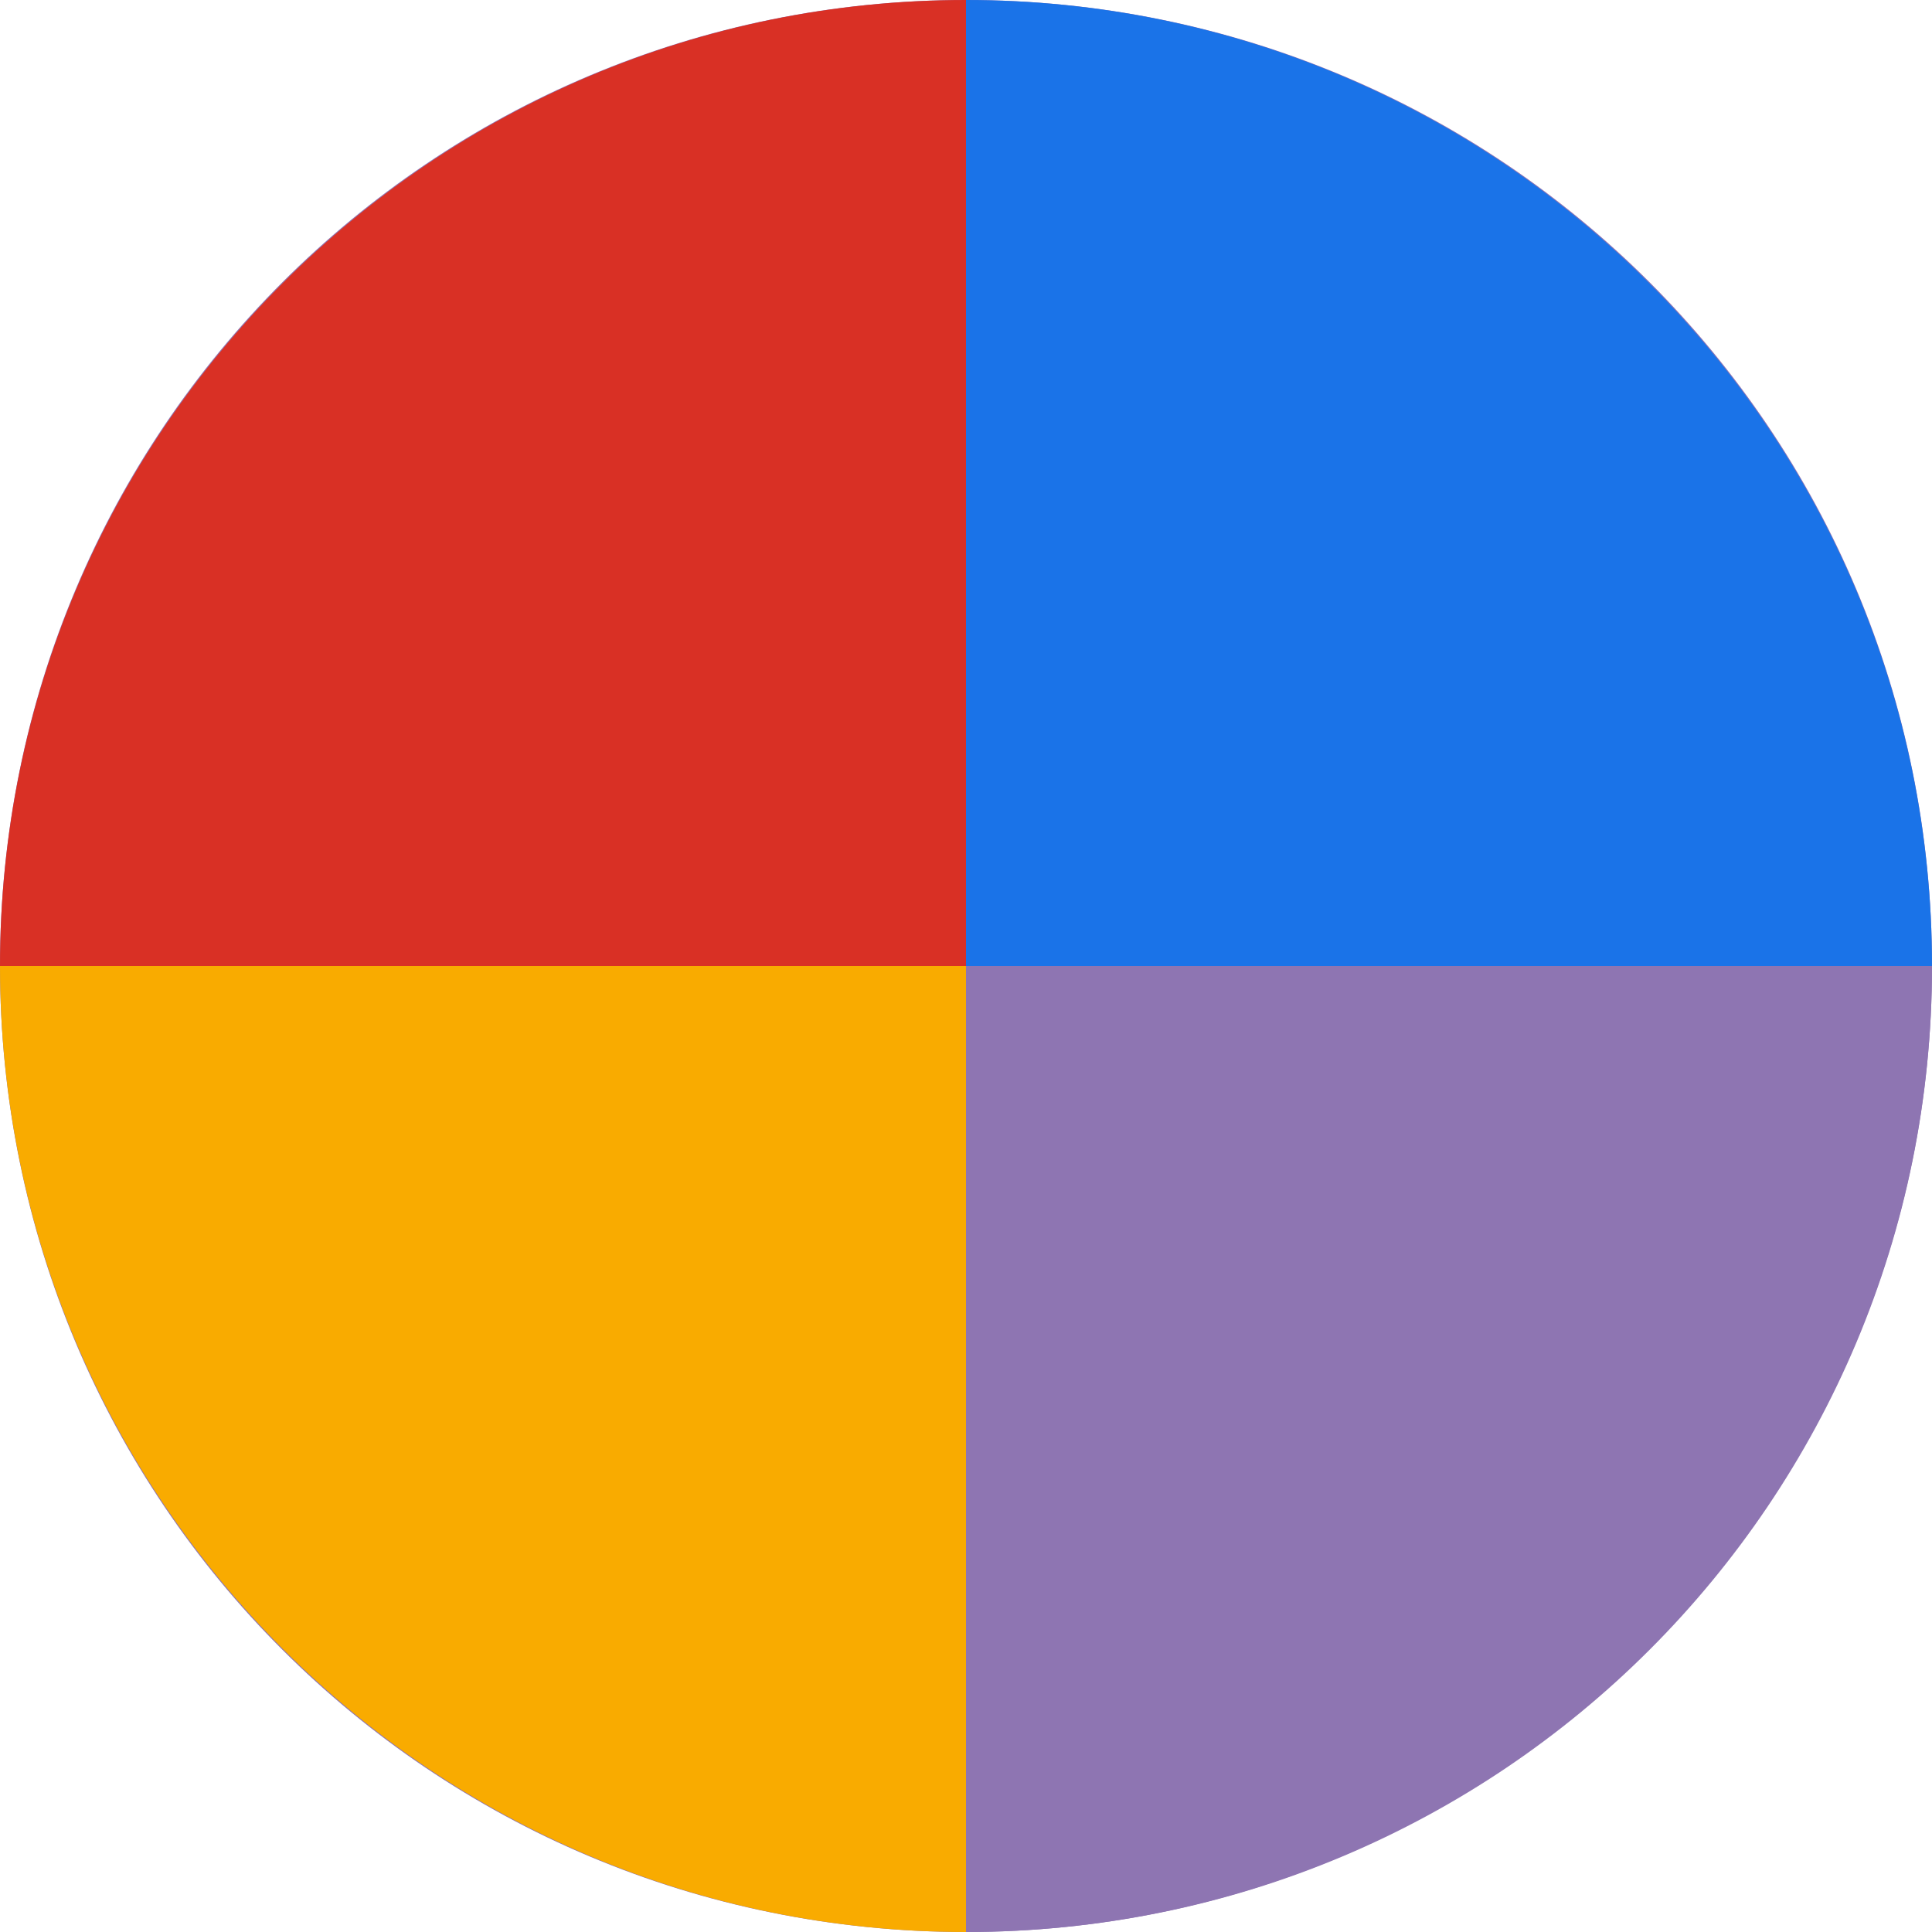
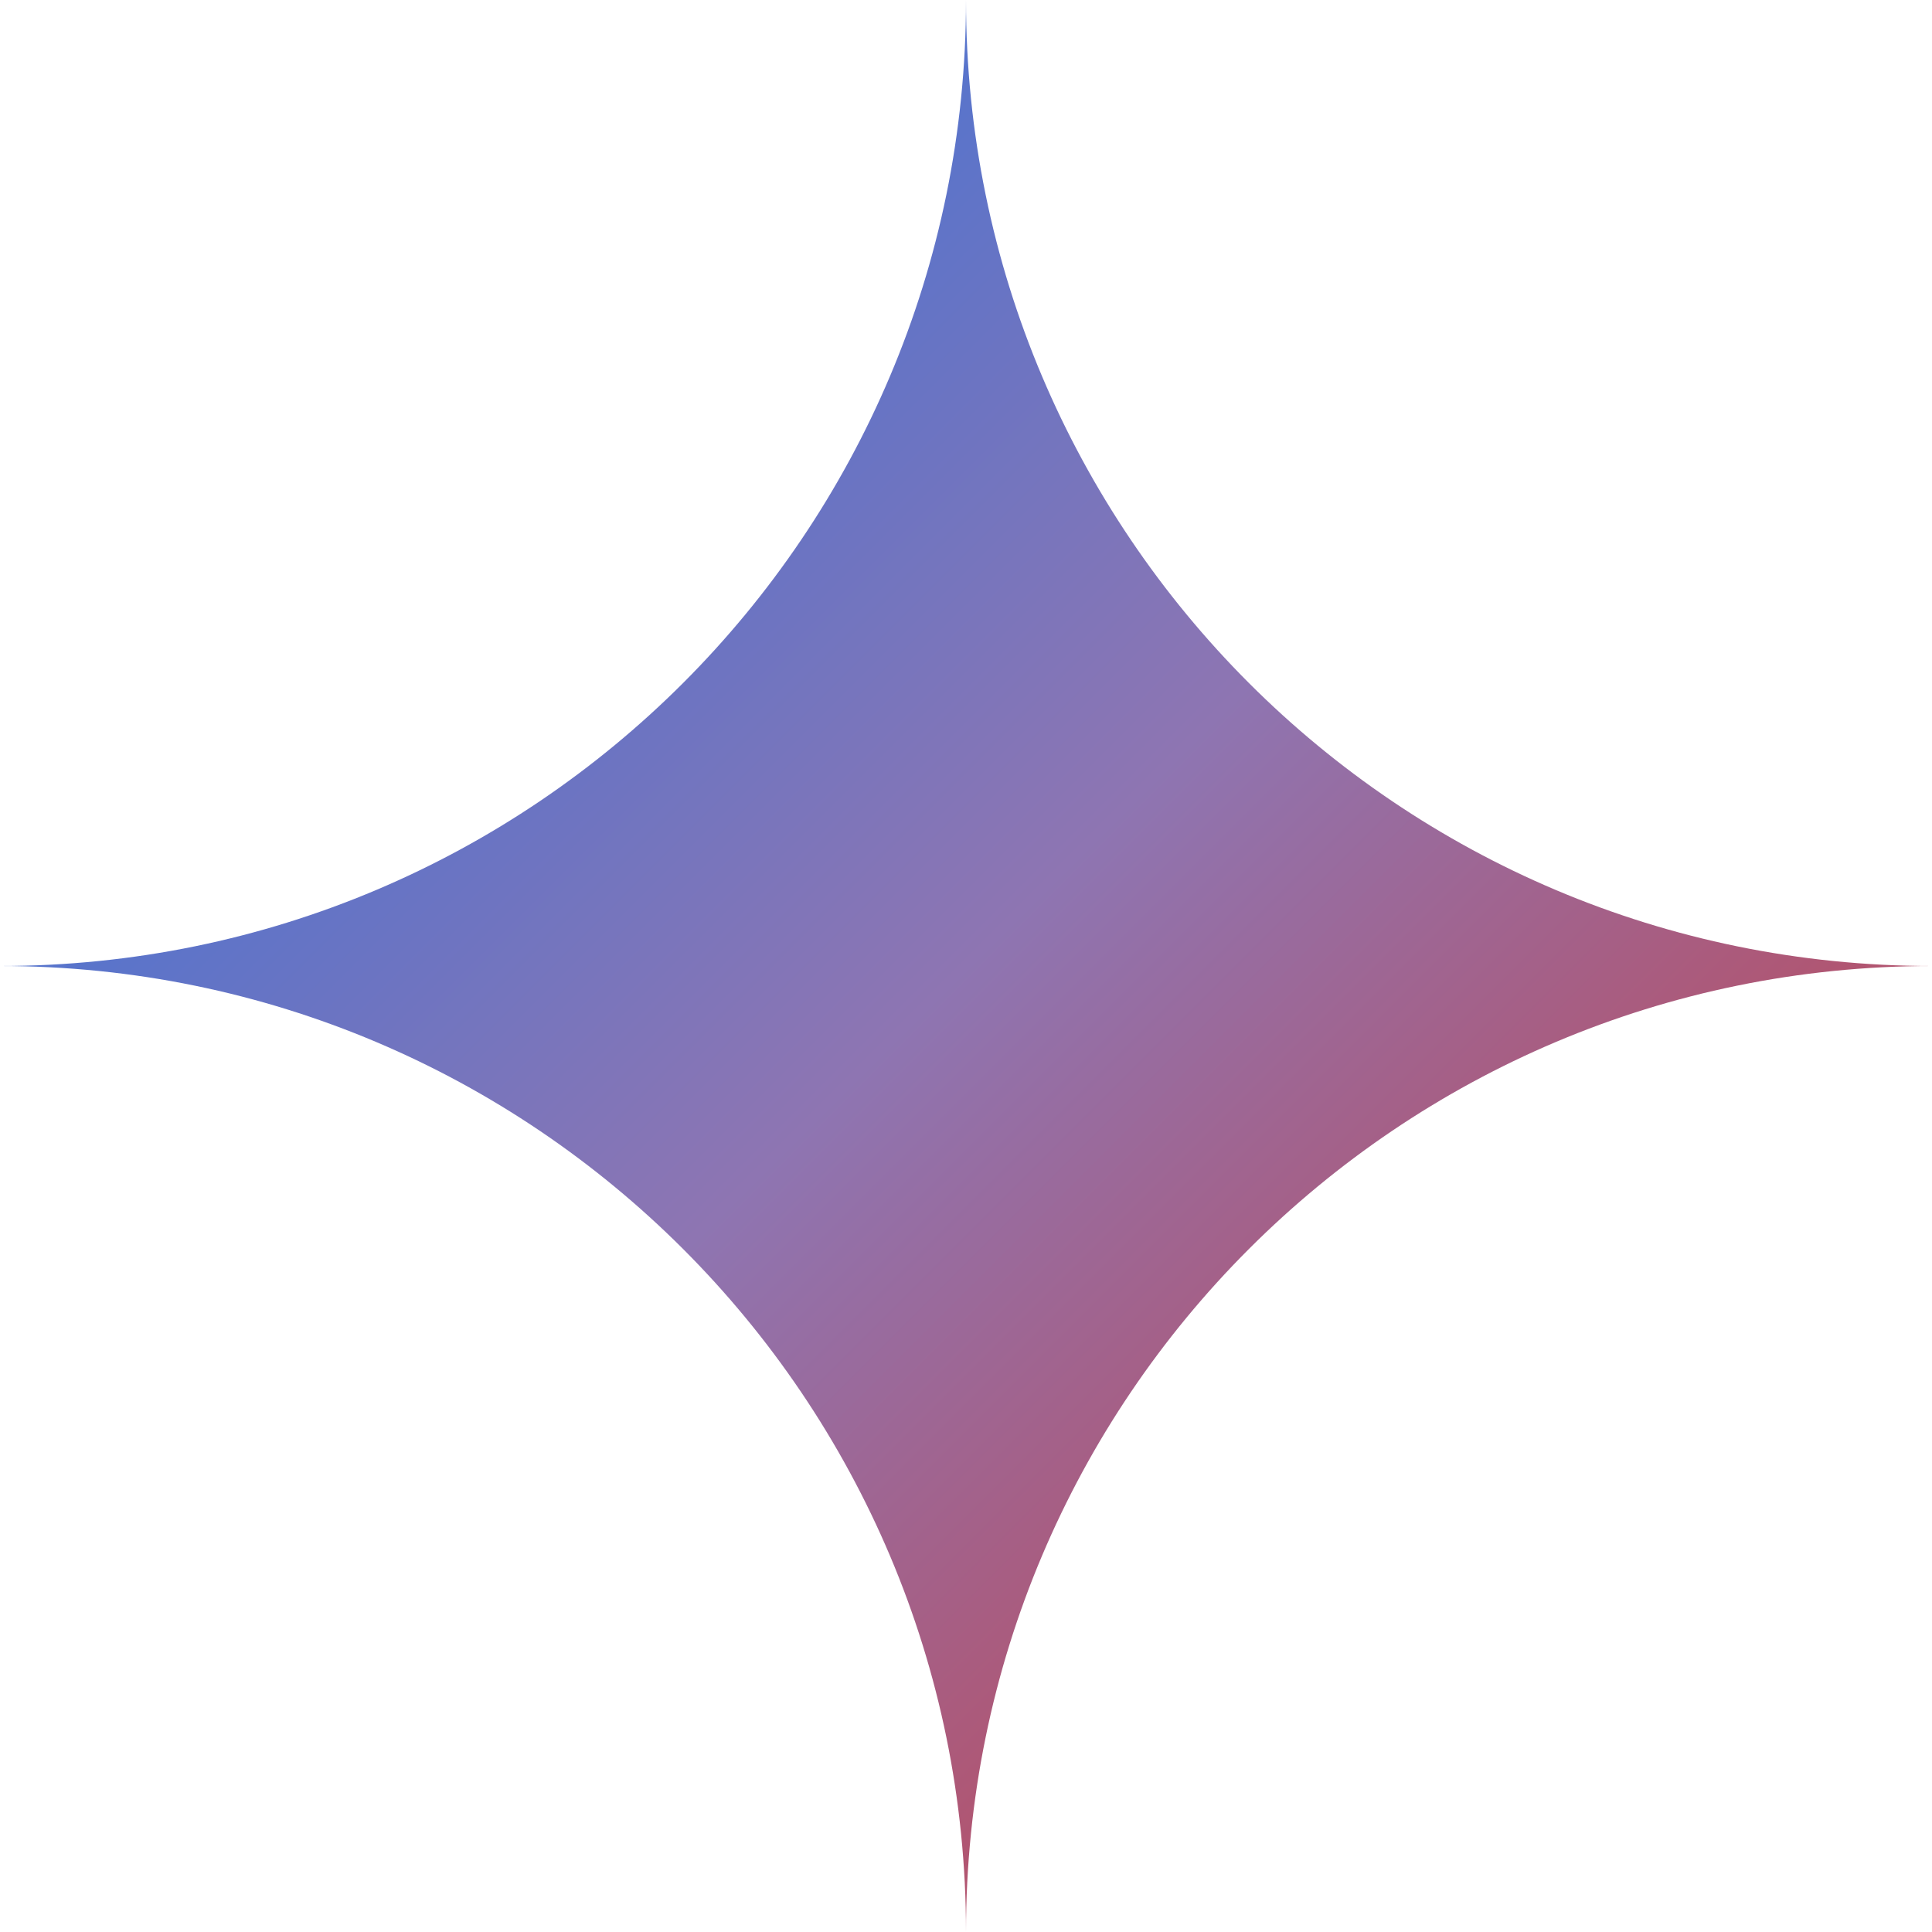
- <svg xmlns="http://www.w3.org/2000/svg" height="24" viewBox="0 0 24 24" width="24">
-   <path d="M12 0C5.352 0 0 5.352 0 12s5.352 12 12 12 12-5.352 12-12S18.648 0 12 0Zm0 2.4c5.28 0 9.6 4.32 9.6 9.6s-4.32 9.6-9.6 9.6-9.6-4.32-9.6-9.6 4.32-9.6 9.6-9.6Z" fill="#8E75B2" />
-   <path d="M12 24c6.627 0 12-5.373 12-12h-12v12Z" fill="#8E75B2" />
-   <path d="M24 12c0-6.627-5.373-12-12-12v12h12Z" fill="#1A73E8" />
-   <path d="M12 0C5.373 0 0 5.373 0 12h12V0Z" fill="#D93025" />
-   <path d="M0 12c0 6.627 5.373 12 12 12V12H0Z" fill="#F9AB00" />
+ <svg xmlns="http://www.w3.org/2000/svg" width="24" height="24" viewBox="0 0 24 24" fill="none">
+   <defs>
+     <linearGradient id="geminiGradient" x1="0%" y1="0%" x2="100%" y2="100%">
+       <stop offset="0%" style="stop-color:#1A73E8" />
+       <stop offset="50%" style="stop-color:#8E75B2" />
+       <stop offset="100%" style="stop-color:#D93025" />
+     </linearGradient>
+   </defs>
+   <path d="M12 0C12 6.627 6.627 12 0 12c6.627 0 12 5.373 12 12 0-6.627 5.373-12 12-12-6.627 0-12-5.373-12-12Z" fill="url(#geminiGradient)" />
</svg>
